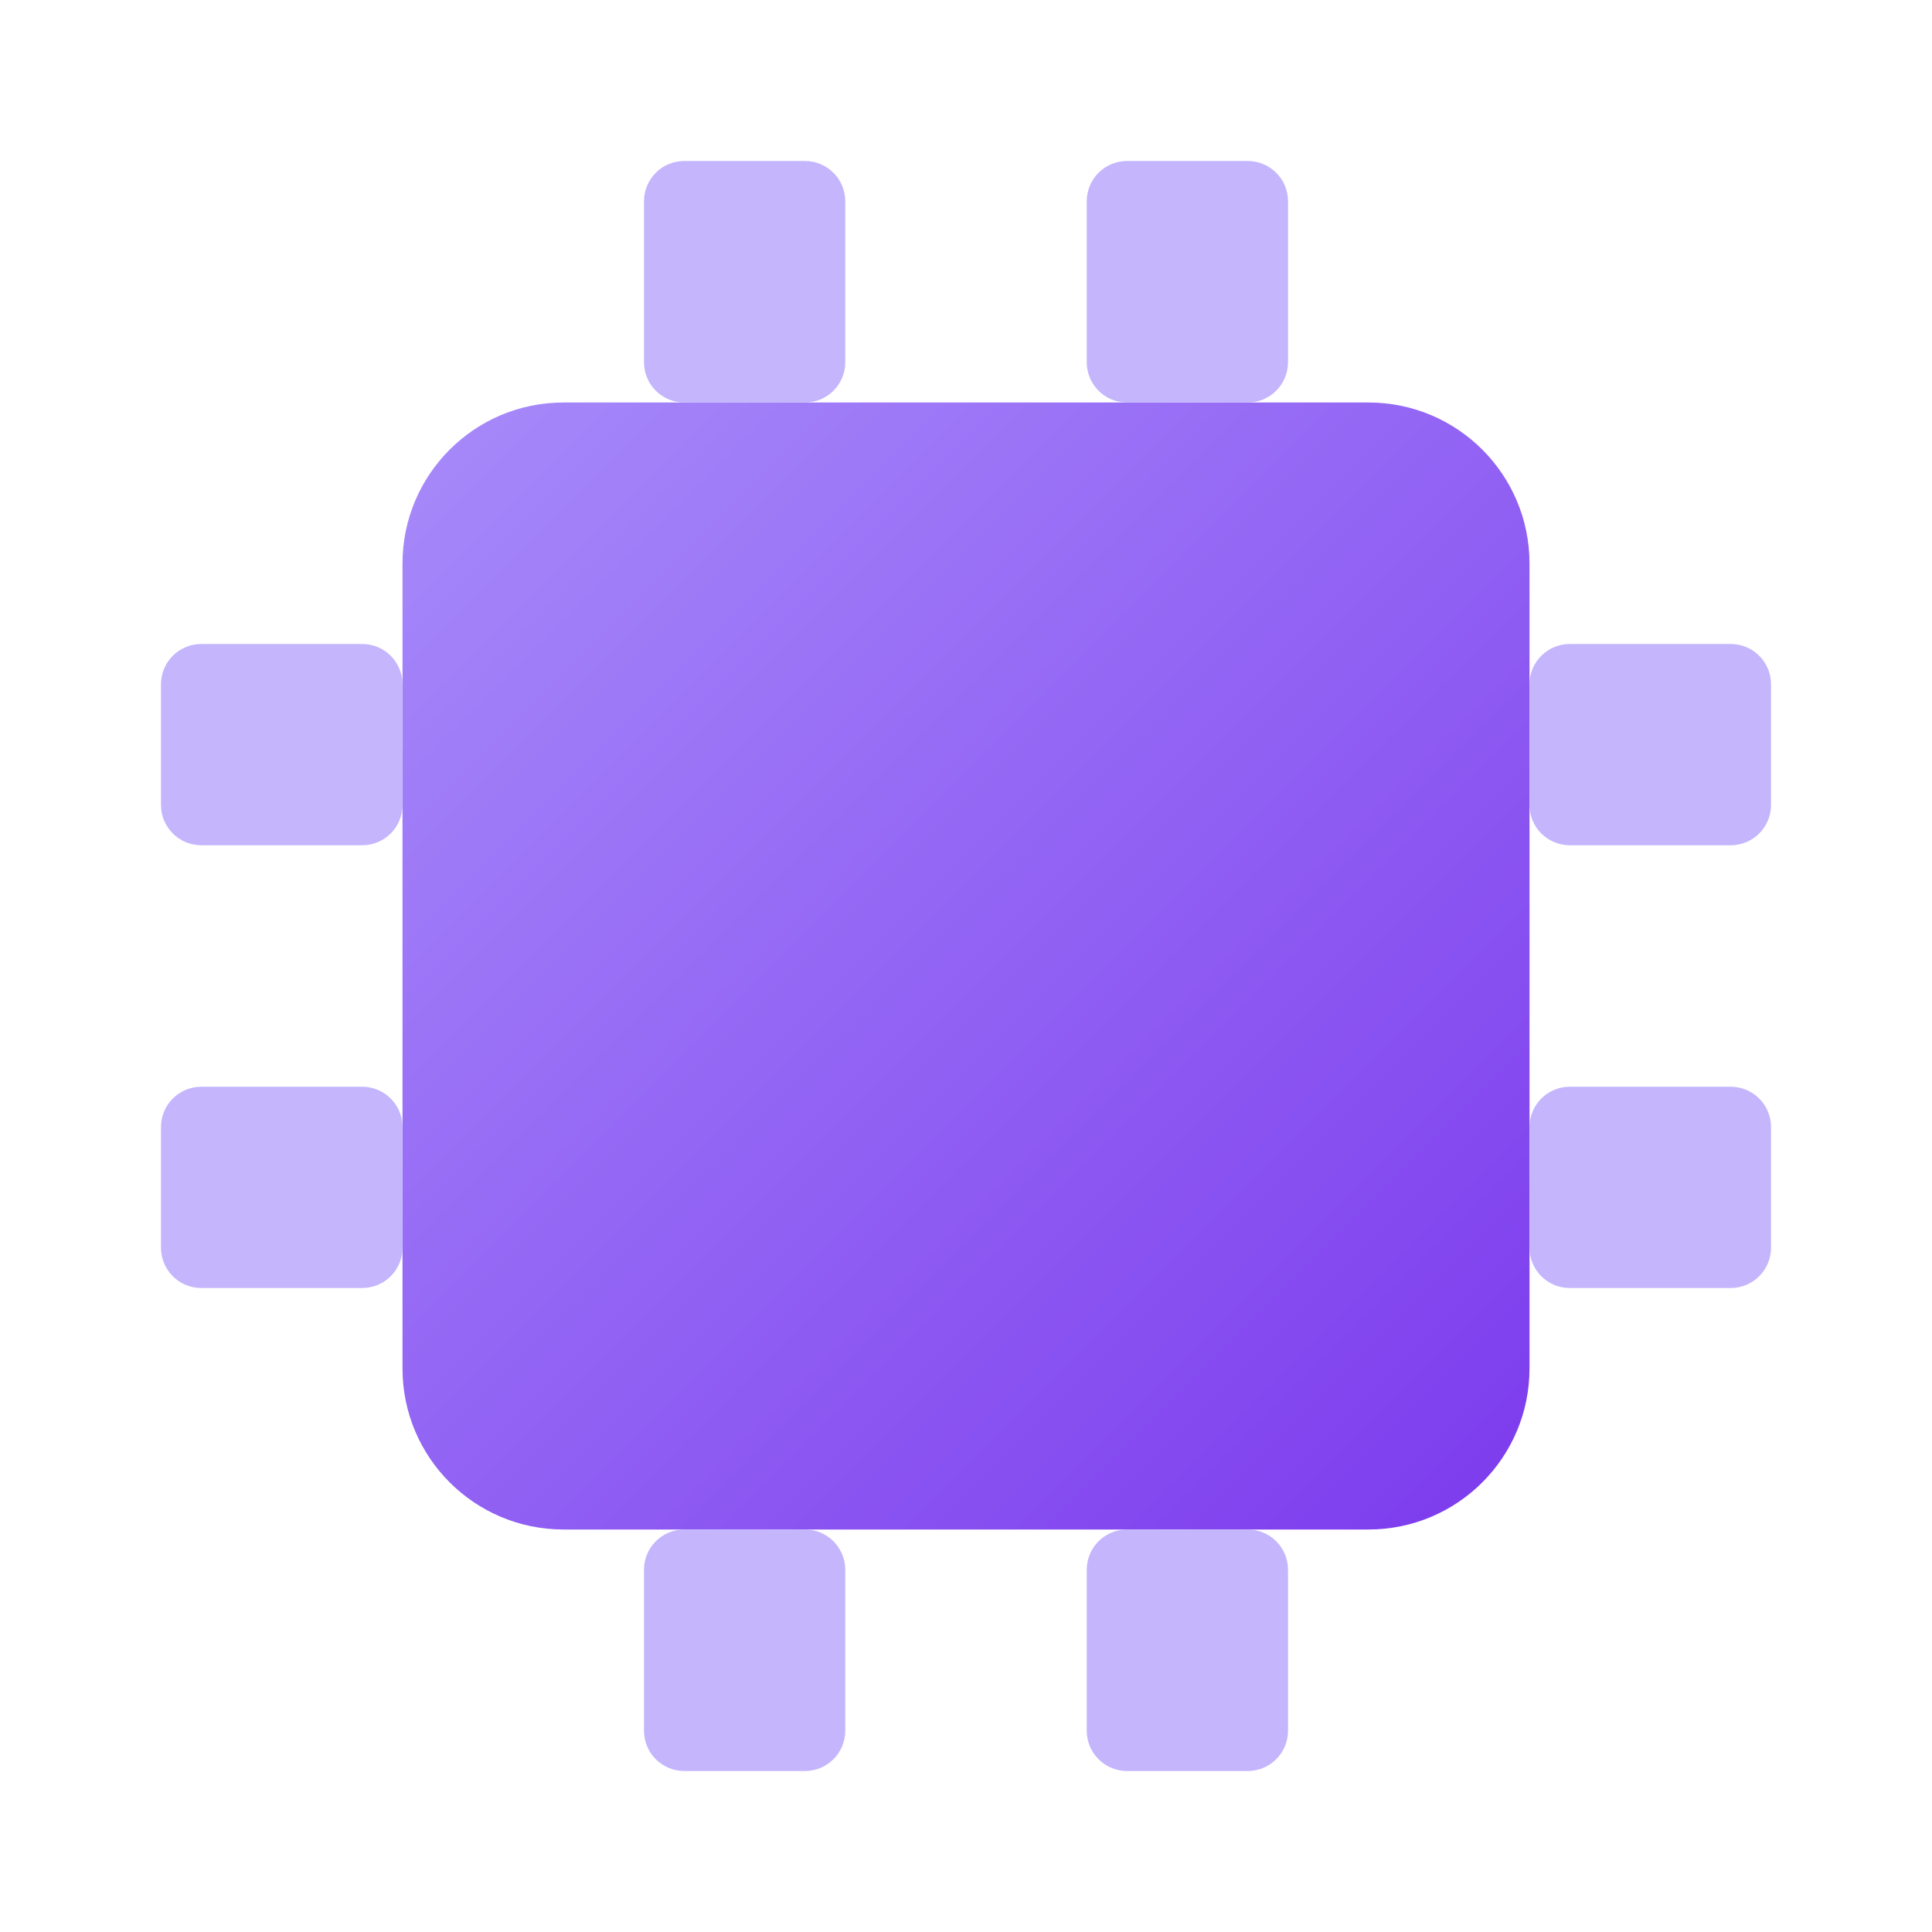
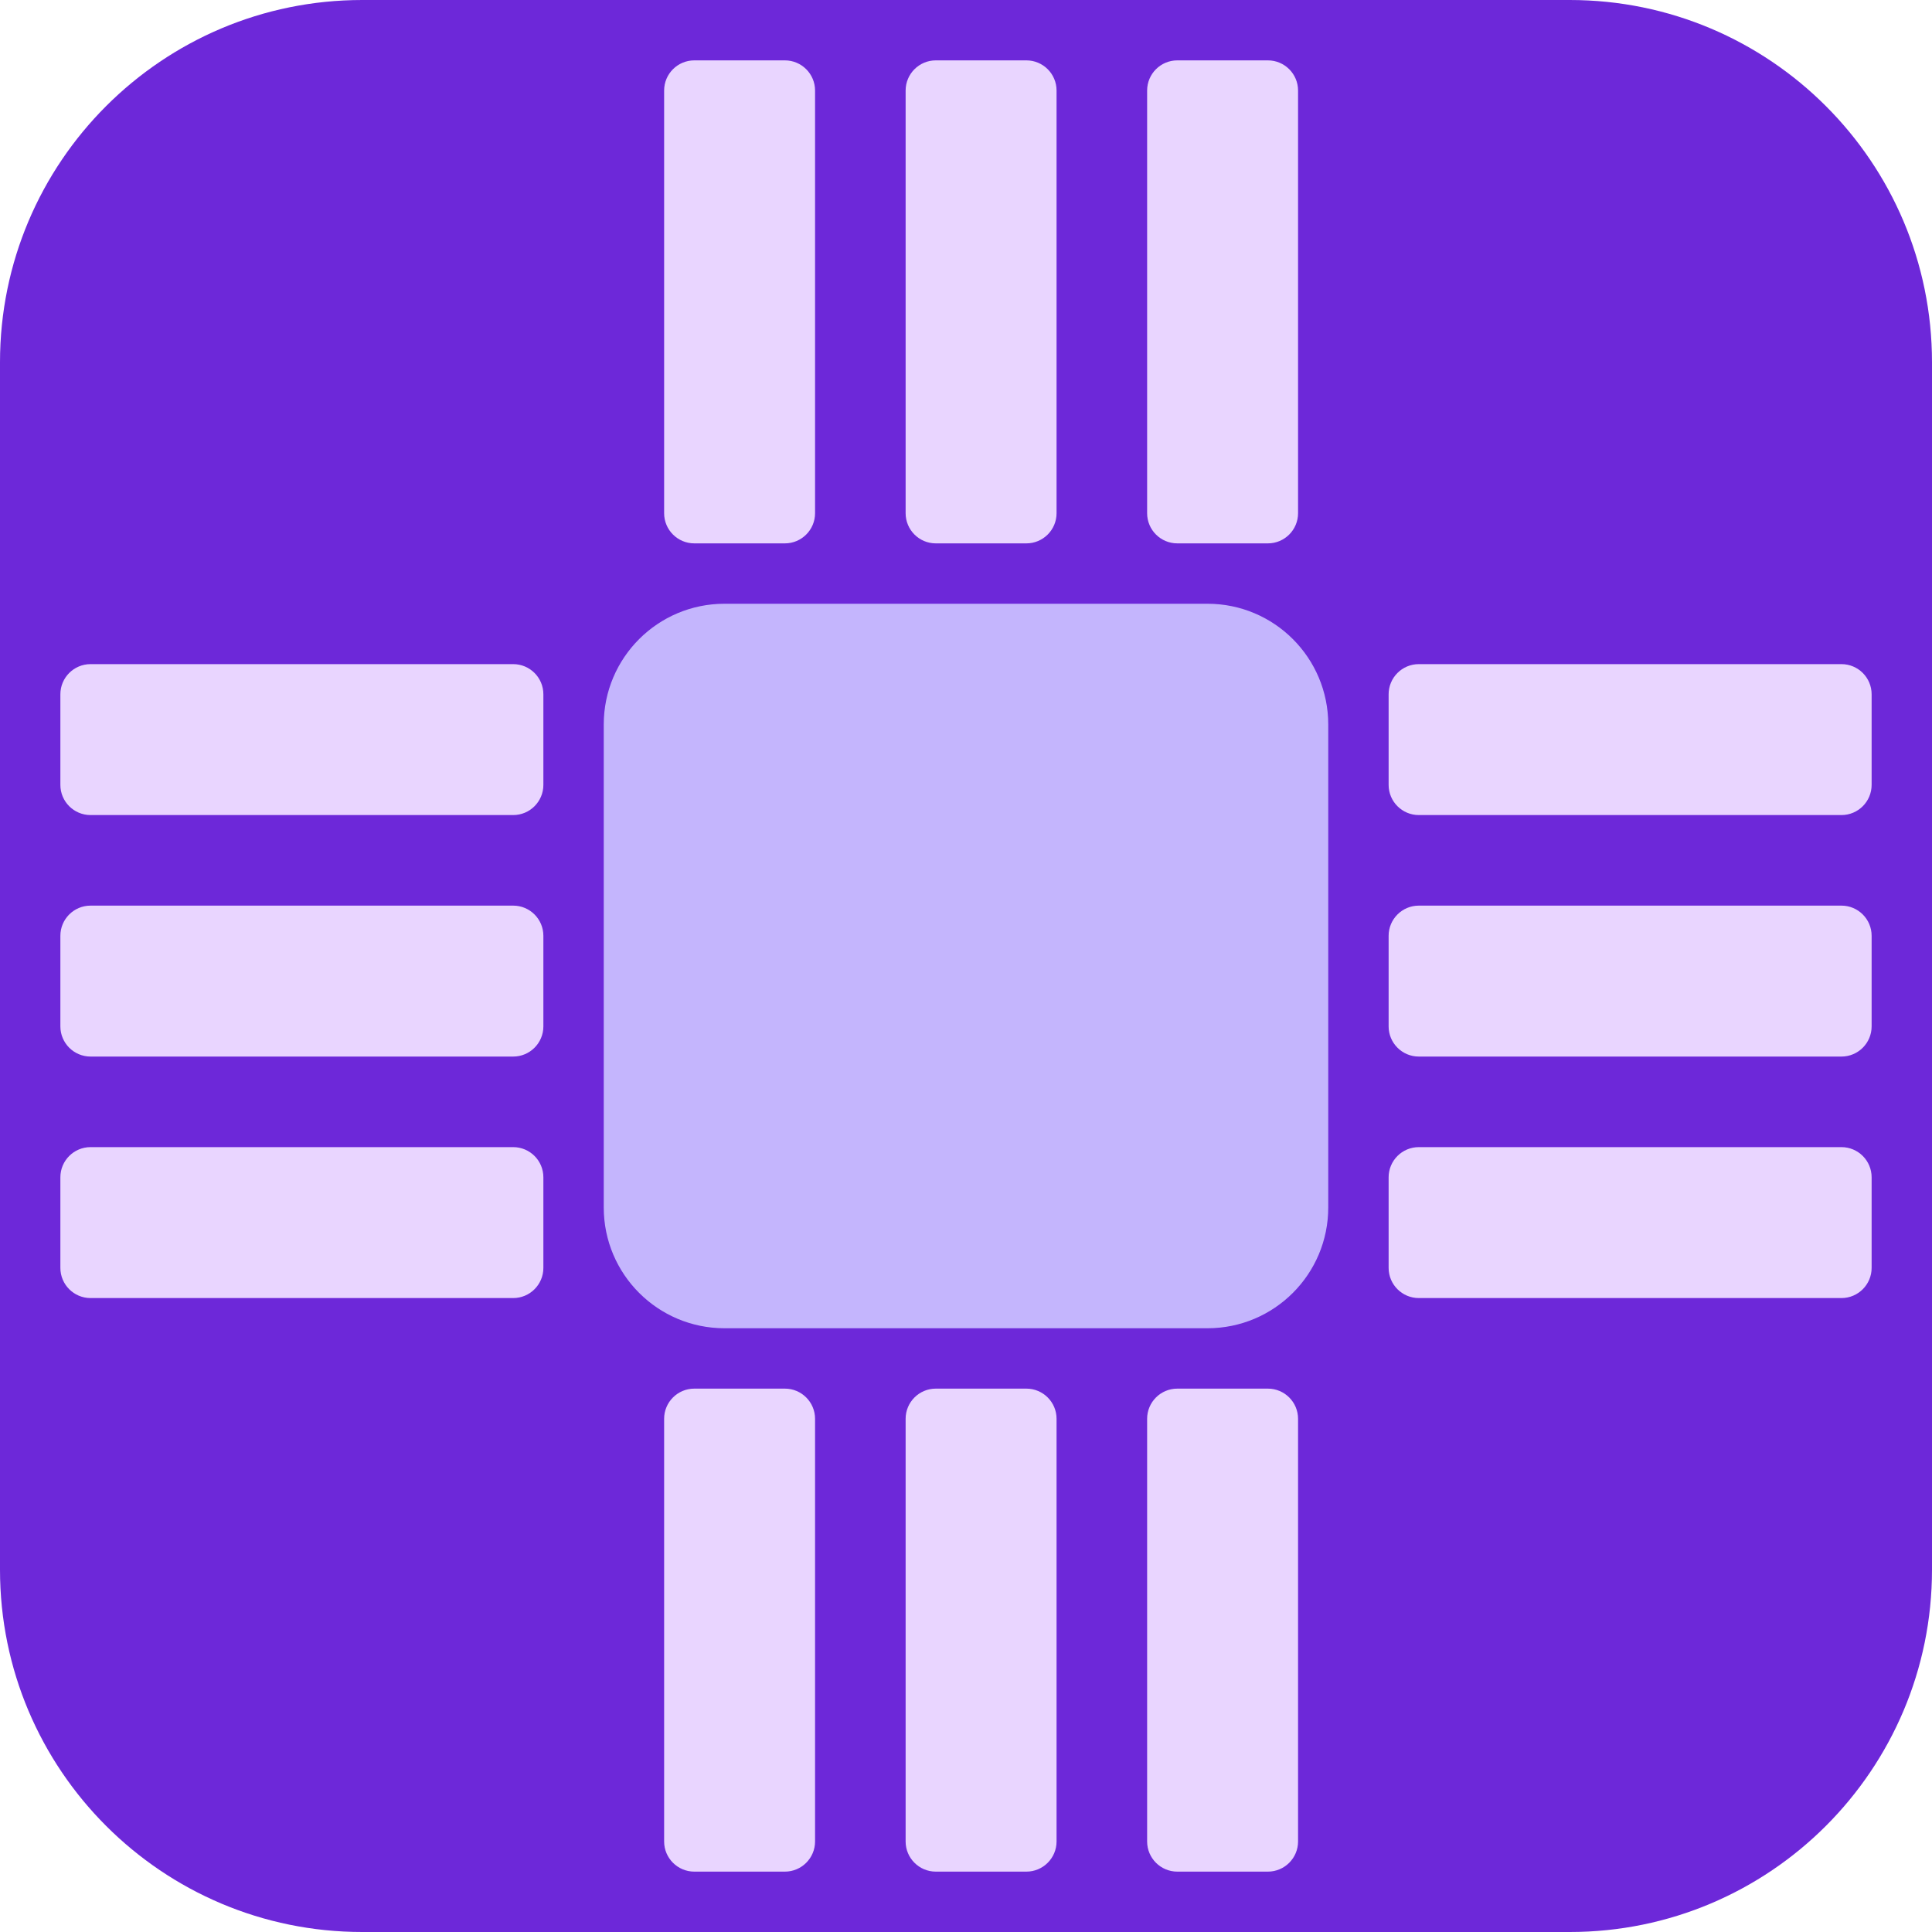
- <svg xmlns="http://www.w3.org/2000/svg" viewBox="0 0 24 24">
-   <defs>
-     <linearGradient id="chipGrad" x1="0%" y1="0%" x2="100%" y2="100%">
-       <stop offset="0%" style="stop-color:#a78bfa" />
-       <stop offset="100%" style="stop-color:#7c3aed" />
-     </linearGradient>
-   </defs>
-   <rect x="5" y="5" width="14" height="14" rx="2" fill="url(#chipGrad)" />
-   <rect x="8" y="2" width="2.5" height="3" rx="0.5" fill="#c4b5fd" />
-   <rect x="13.5" y="2" width="2.5" height="3" rx="0.5" fill="#c4b5fd" />
-   <rect x="8" y="19" width="2.5" height="3" rx="0.5" fill="#c4b5fd" />
-   <rect x="13.5" y="19" width="2.5" height="3" rx="0.5" fill="#c4b5fd" />
-   <rect x="2" y="8" width="3" height="2.5" rx="0.5" fill="#c4b5fd" />
-   <rect x="2" y="13.5" width="3" height="2.5" rx="0.5" fill="#c4b5fd" />
-   <rect x="19" y="8" width="3" height="2.5" rx="0.5" fill="#c4b5fd" />
-   <rect x="19" y="13.5" width="3" height="2.5" rx="0.5" fill="#c4b5fd" />
+ <svg xmlns="http://www.w3.org/2000/svg" viewBox="0 0 32 32">
+   <rect width="32" height="32" rx="6" fill="#6d28d9" />
+   <rect x="10" y="10" width="12" height="12" rx="2" fill="#c4b5fd" />
+   <rect x="11" y="1" width="2.5" height="8" rx="0.5" fill="#e9d5ff" />
+   <rect x="15" y="1" width="2.5" height="8" rx="0.5" fill="#e9d5ff" />
+   <rect x="19" y="1" width="2.5" height="8" rx="0.5" fill="#e9d5ff" />
+   <rect x="11" y="23" width="2.5" height="8" rx="0.5" fill="#e9d5ff" />
+   <rect x="15" y="23" width="2.5" height="8" rx="0.5" fill="#e9d5ff" />
+   <rect x="19" y="23" width="2.5" height="8" rx="0.5" fill="#e9d5ff" />
+   <rect x="1" y="11" width="8" height="2.5" rx="0.5" fill="#e9d5ff" />
+   <rect x="1" y="15" width="8" height="2.5" rx="0.5" fill="#e9d5ff" />
+   <rect x="1" y="19" width="8" height="2.5" rx="0.5" fill="#e9d5ff" />
+   <rect x="23" y="11" width="8" height="2.5" rx="0.5" fill="#e9d5ff" />
+   <rect x="23" y="15" width="8" height="2.5" rx="0.5" fill="#e9d5ff" />
+   <rect x="23" y="19" width="8" height="2.5" rx="0.5" fill="#e9d5ff" />
</svg>
